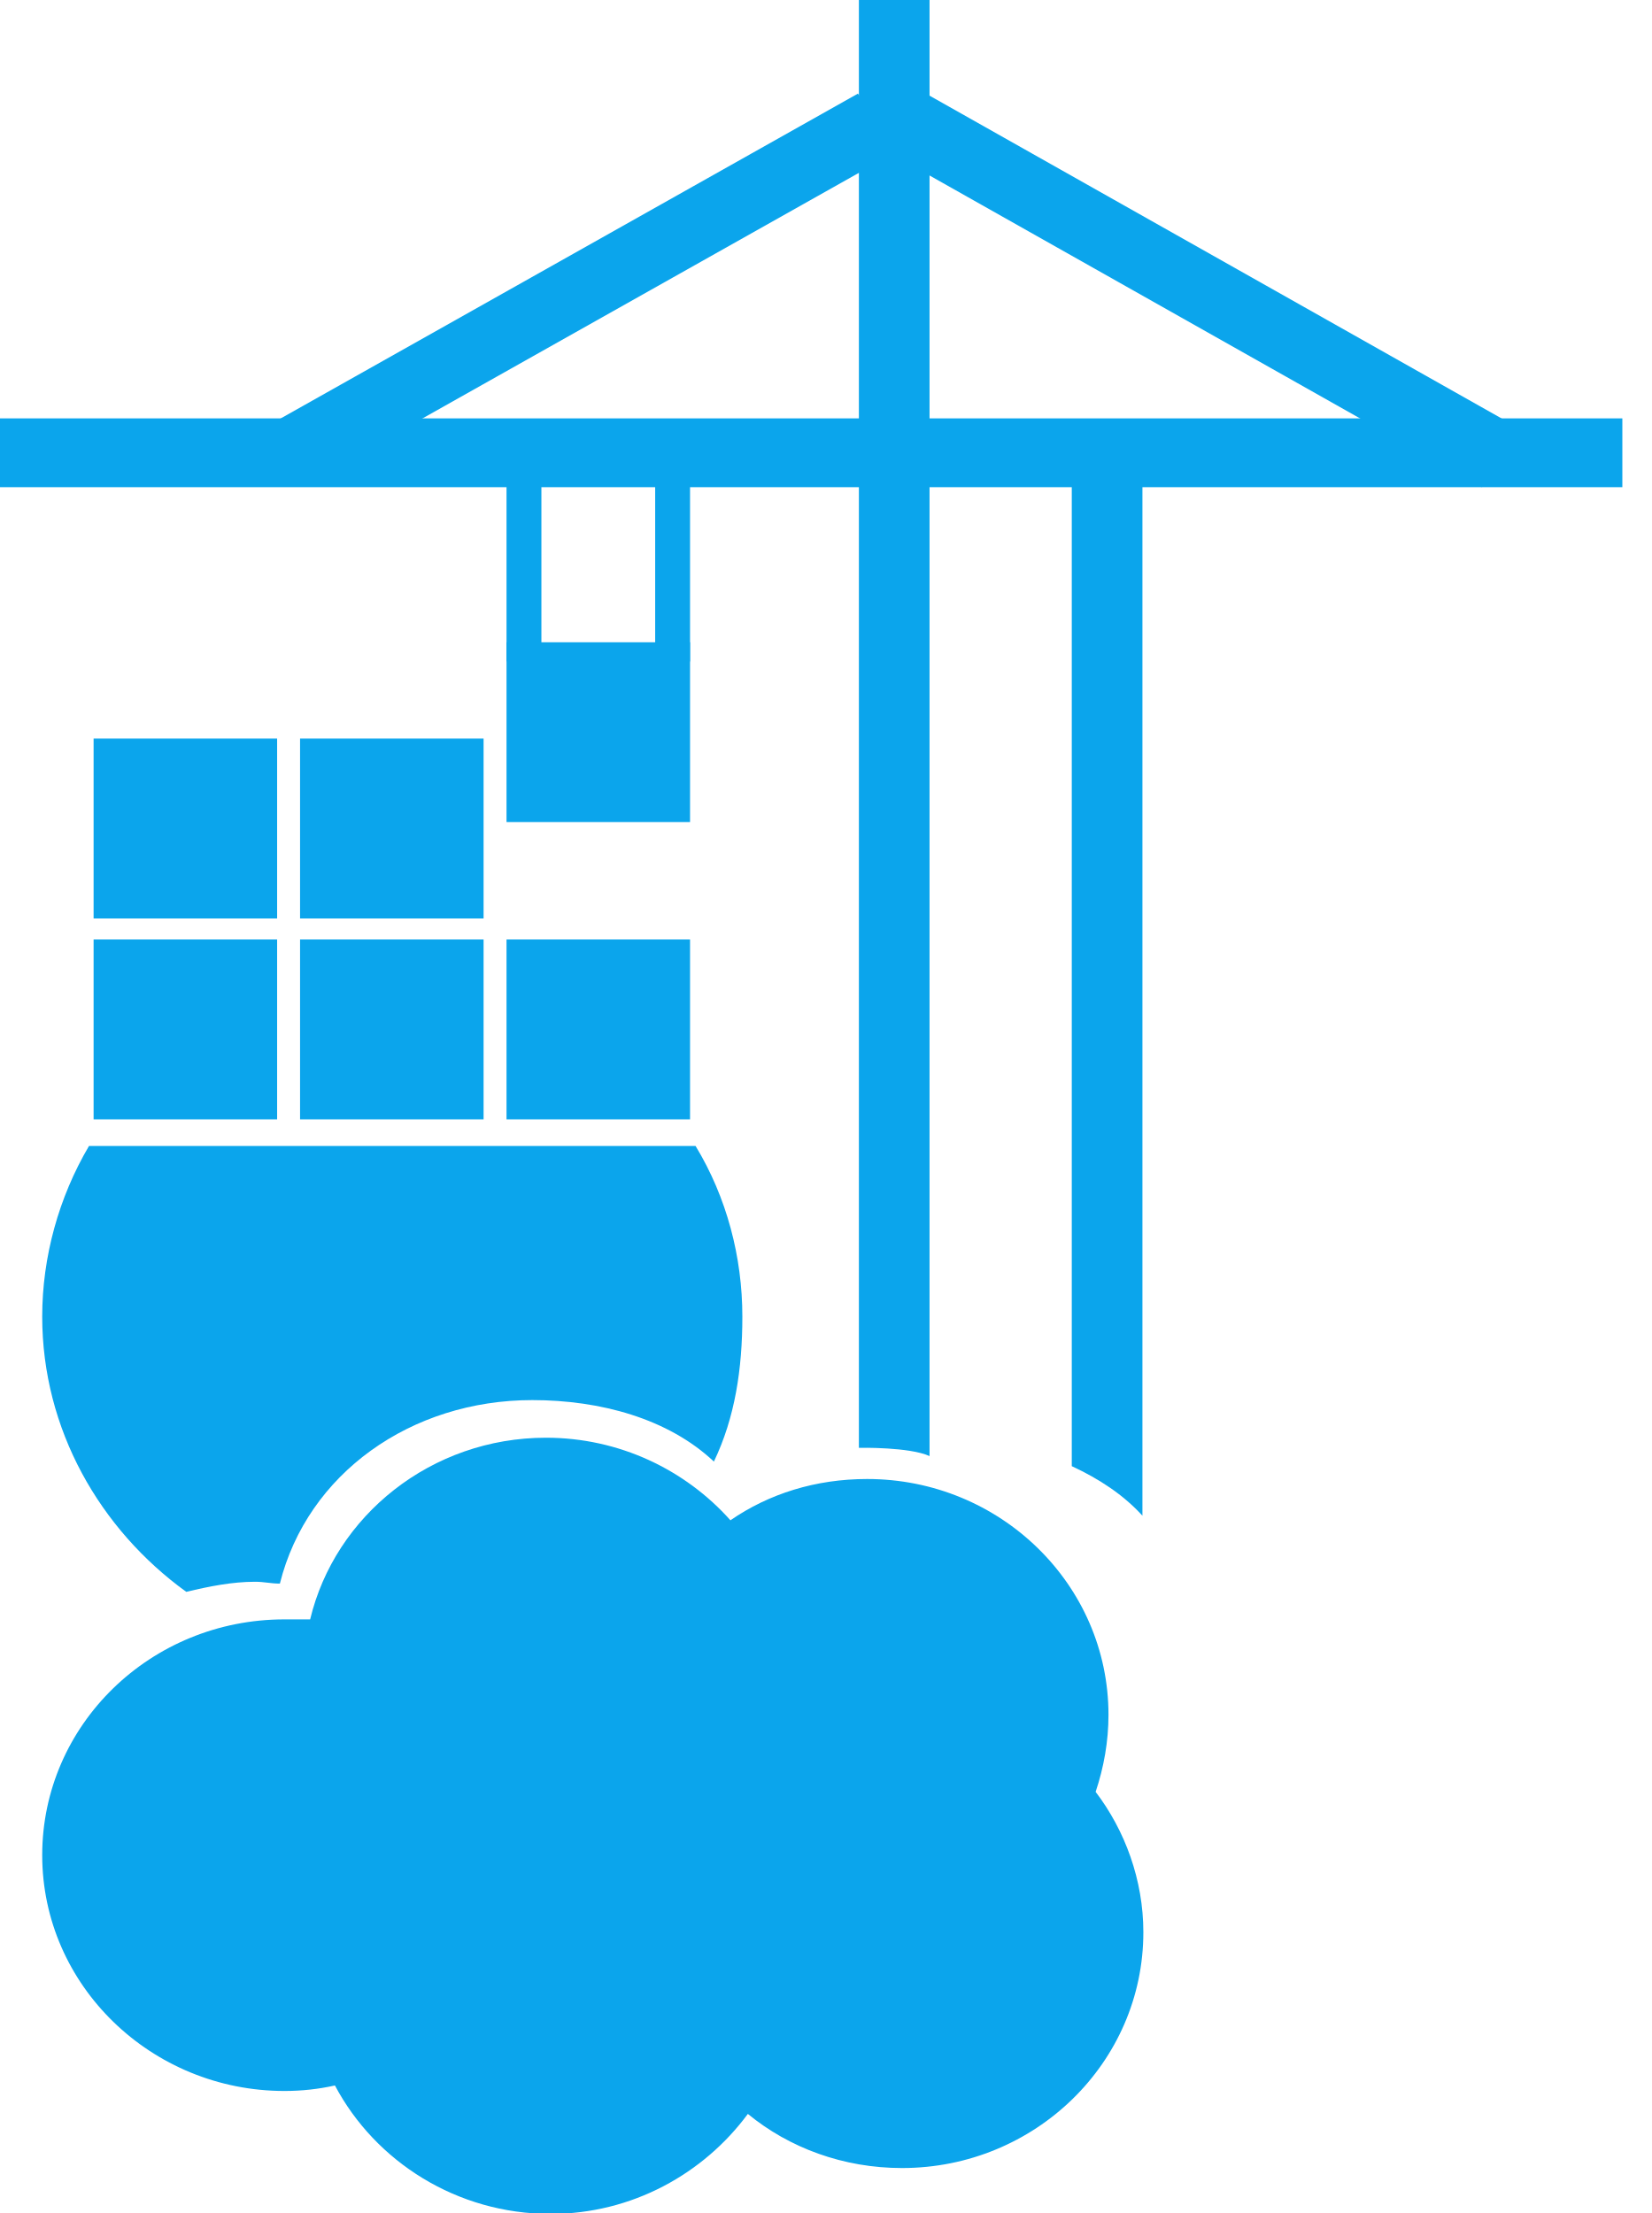
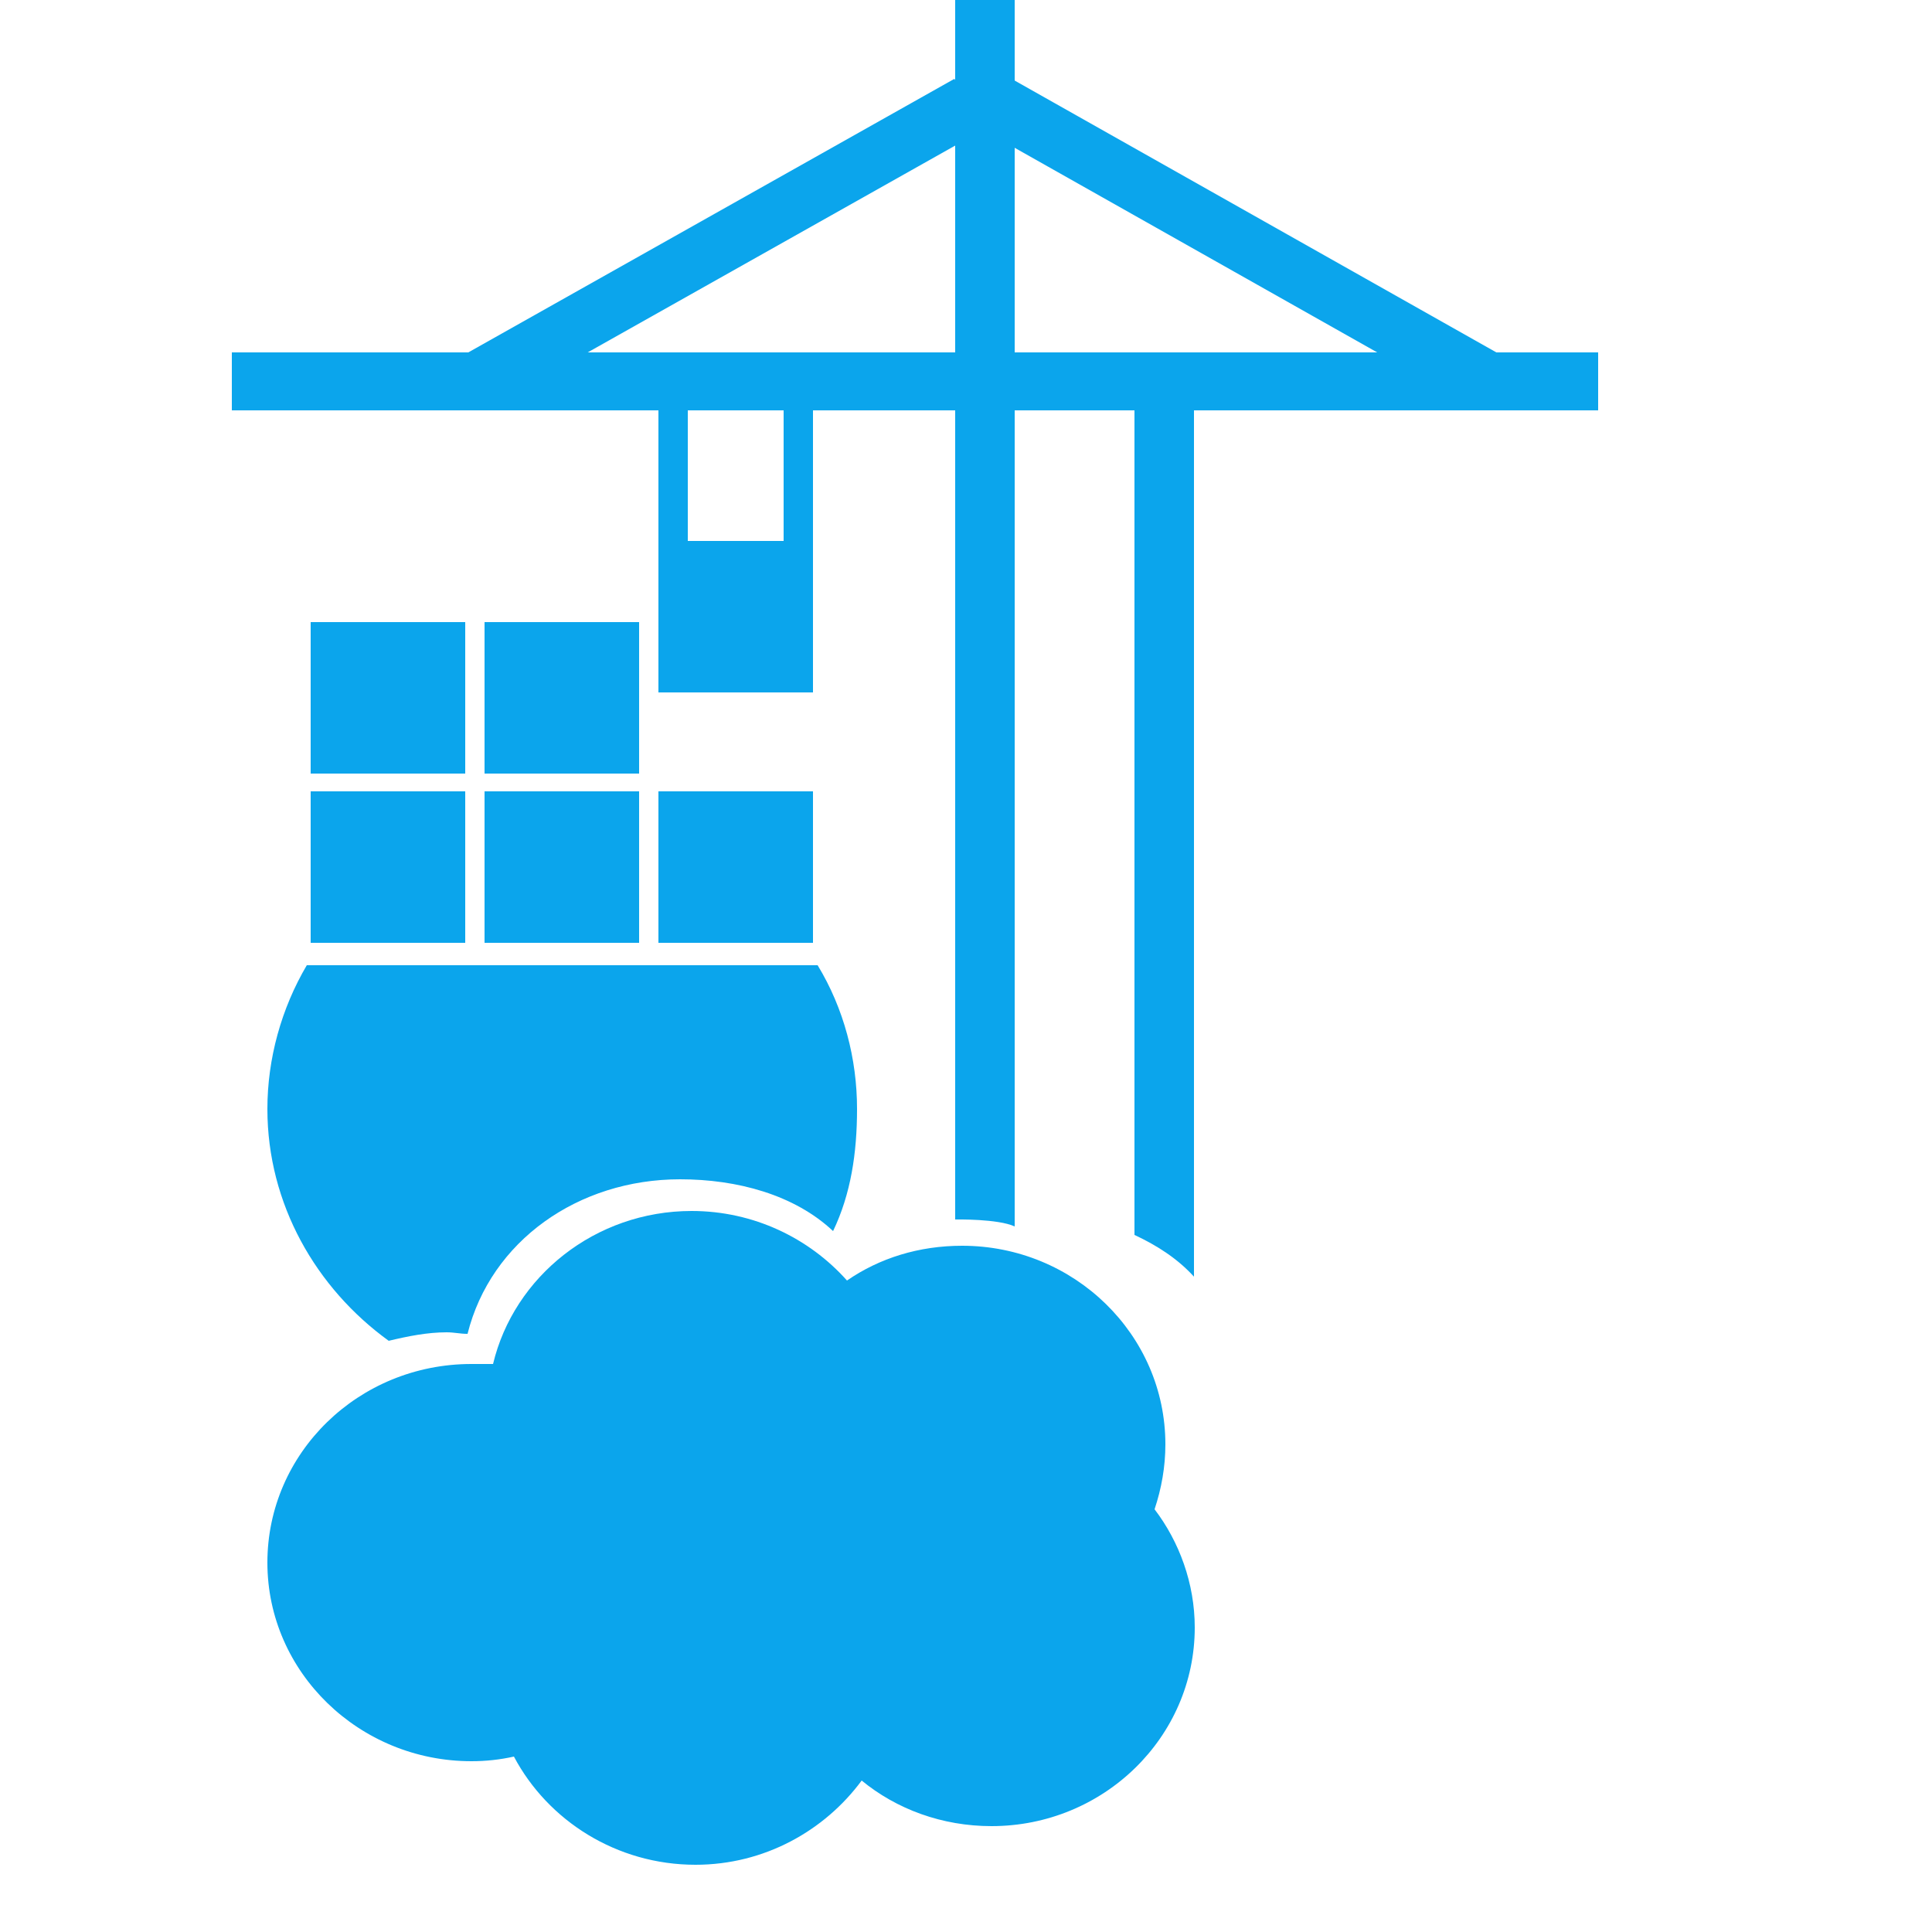
- <svg xmlns="http://www.w3.org/2000/svg" id="Layer_2" viewBox="0 0 18 24.12">
+ <svg xmlns="http://www.w3.org/2000/svg" id="Layer_2" viewBox="-3 0 25 25">
  <defs>
    <style>.cls-2{fill:#0ba5ec;fill-rule:evenodd;}</style>
  </defs>
  <g id="Layer_1-2">
    <g>
      <path class="cls-2" d="M5.9,5.3h-.38v1.91h.38v-1.91Z" />
      <path class="cls-2" d="M7.52,5.3h-.38v1.91h.38v-1.91Z" />
      <path class="cls-2" d="M9.74,1.67l-.39-.65L2.9,4.65l.39,.65L9.74,1.67Z" />
      <path class="cls-2" d="M9.7,1.67l.39-.65,6.45,3.64-.39,.65L9.7,1.67Z" />
      <path class="cls-2" d="M17.68,5.31v-.75H0v.75H17.68Z" />
      <path class="cls-2" d="M11.68,15.97V4.79h.77v11.73c-.21-.23-.47-.4-.77-.54Z" />
      <path class="cls-2" d="M9.36,15.78V0h.77V15.87c-.22-.1-.75-.09-.77-.09Z" />
      <path class="cls-2" d="M2.03,17.35c-.94-.68-1.57-1.77-1.57-3,0-.65,.18-1.3,.51-1.86H7.58c.34,.56,.51,1.21,.51,1.86,0,.57-.08,1.1-.31,1.58-.5-.47-1.24-.67-1.98-.67-1.32,0-2.45,.8-2.75,2-.1,0-.17-.02-.27-.02-.25,0-.5,.05-.75,.11Z" />
      <path class="cls-2" d="M5.27,8.05H3.27v1.96h2v-1.96Z" />
      <path class="cls-2" d="M3.02,8.05H1.02v1.96H3.02v-1.96Z" />
      <path class="cls-2" d="M3.02,10.24H1.02v1.96H3.02v-1.96Z" />
      <path class="cls-2" d="M5.27,10.24H3.27v1.96h2v-1.96Z" />
      <path class="cls-2" d="M7.52,10.24h-2v1.96h2v-1.96Z" />
      <path class="cls-2" d="M7.52,7h-2v1.96h2v-1.96Z" />
      <path class="cls-2" d="M3.38,17.65c.27-1.13,1.32-1.98,2.57-1.98,.8,0,1.52,.35,2.01,.9,.42-.29,.93-.45,1.49-.45,1.45,0,2.63,1.15,2.63,2.57,0,.29-.05,.57-.14,.84,.32,.42,.52,.96,.52,1.53,0,1.42-1.18,2.57-2.63,2.57-.64,0-1.23-.22-1.68-.59-.48,.65-1.26,1.09-2.15,1.09-1.02,0-1.91-.57-2.35-1.4-.18,.04-.36,.06-.55,.06-1.45,0-2.64-1.15-2.64-2.57s1.18-2.57,2.64-2.57c.09,0,.19,0,.28,0Z" />
    </g>
  </g>
</svg>
